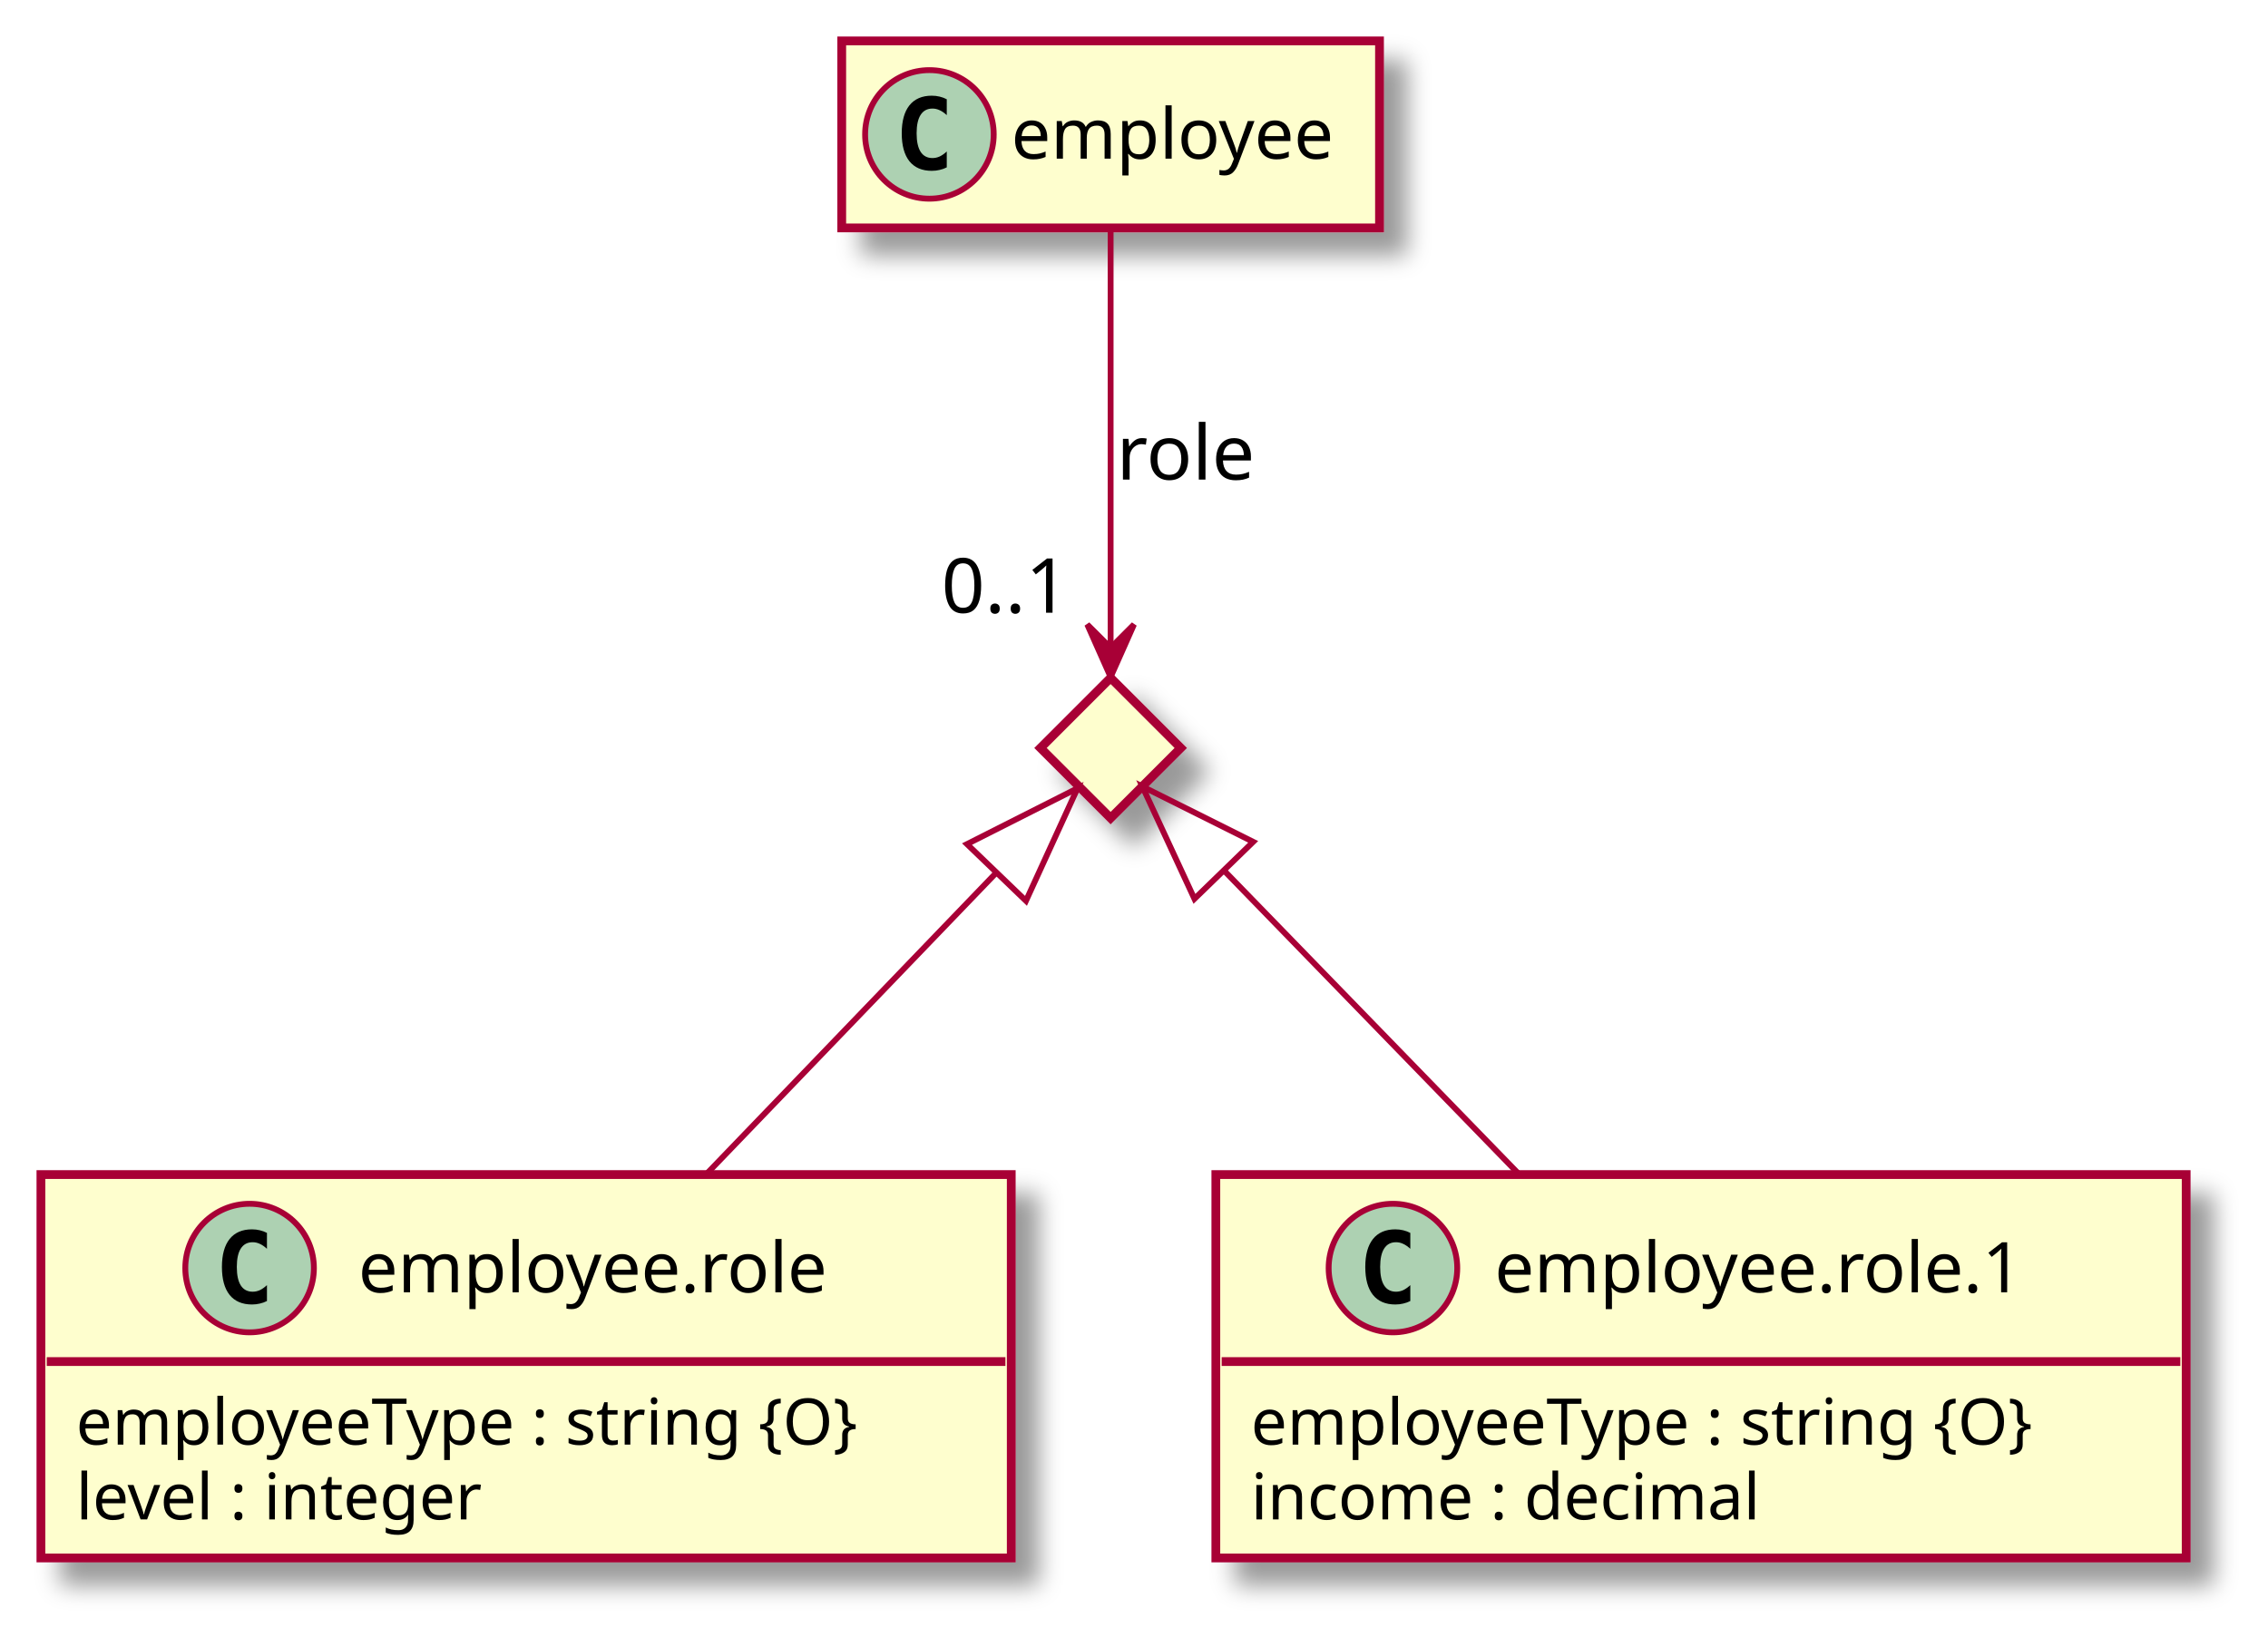
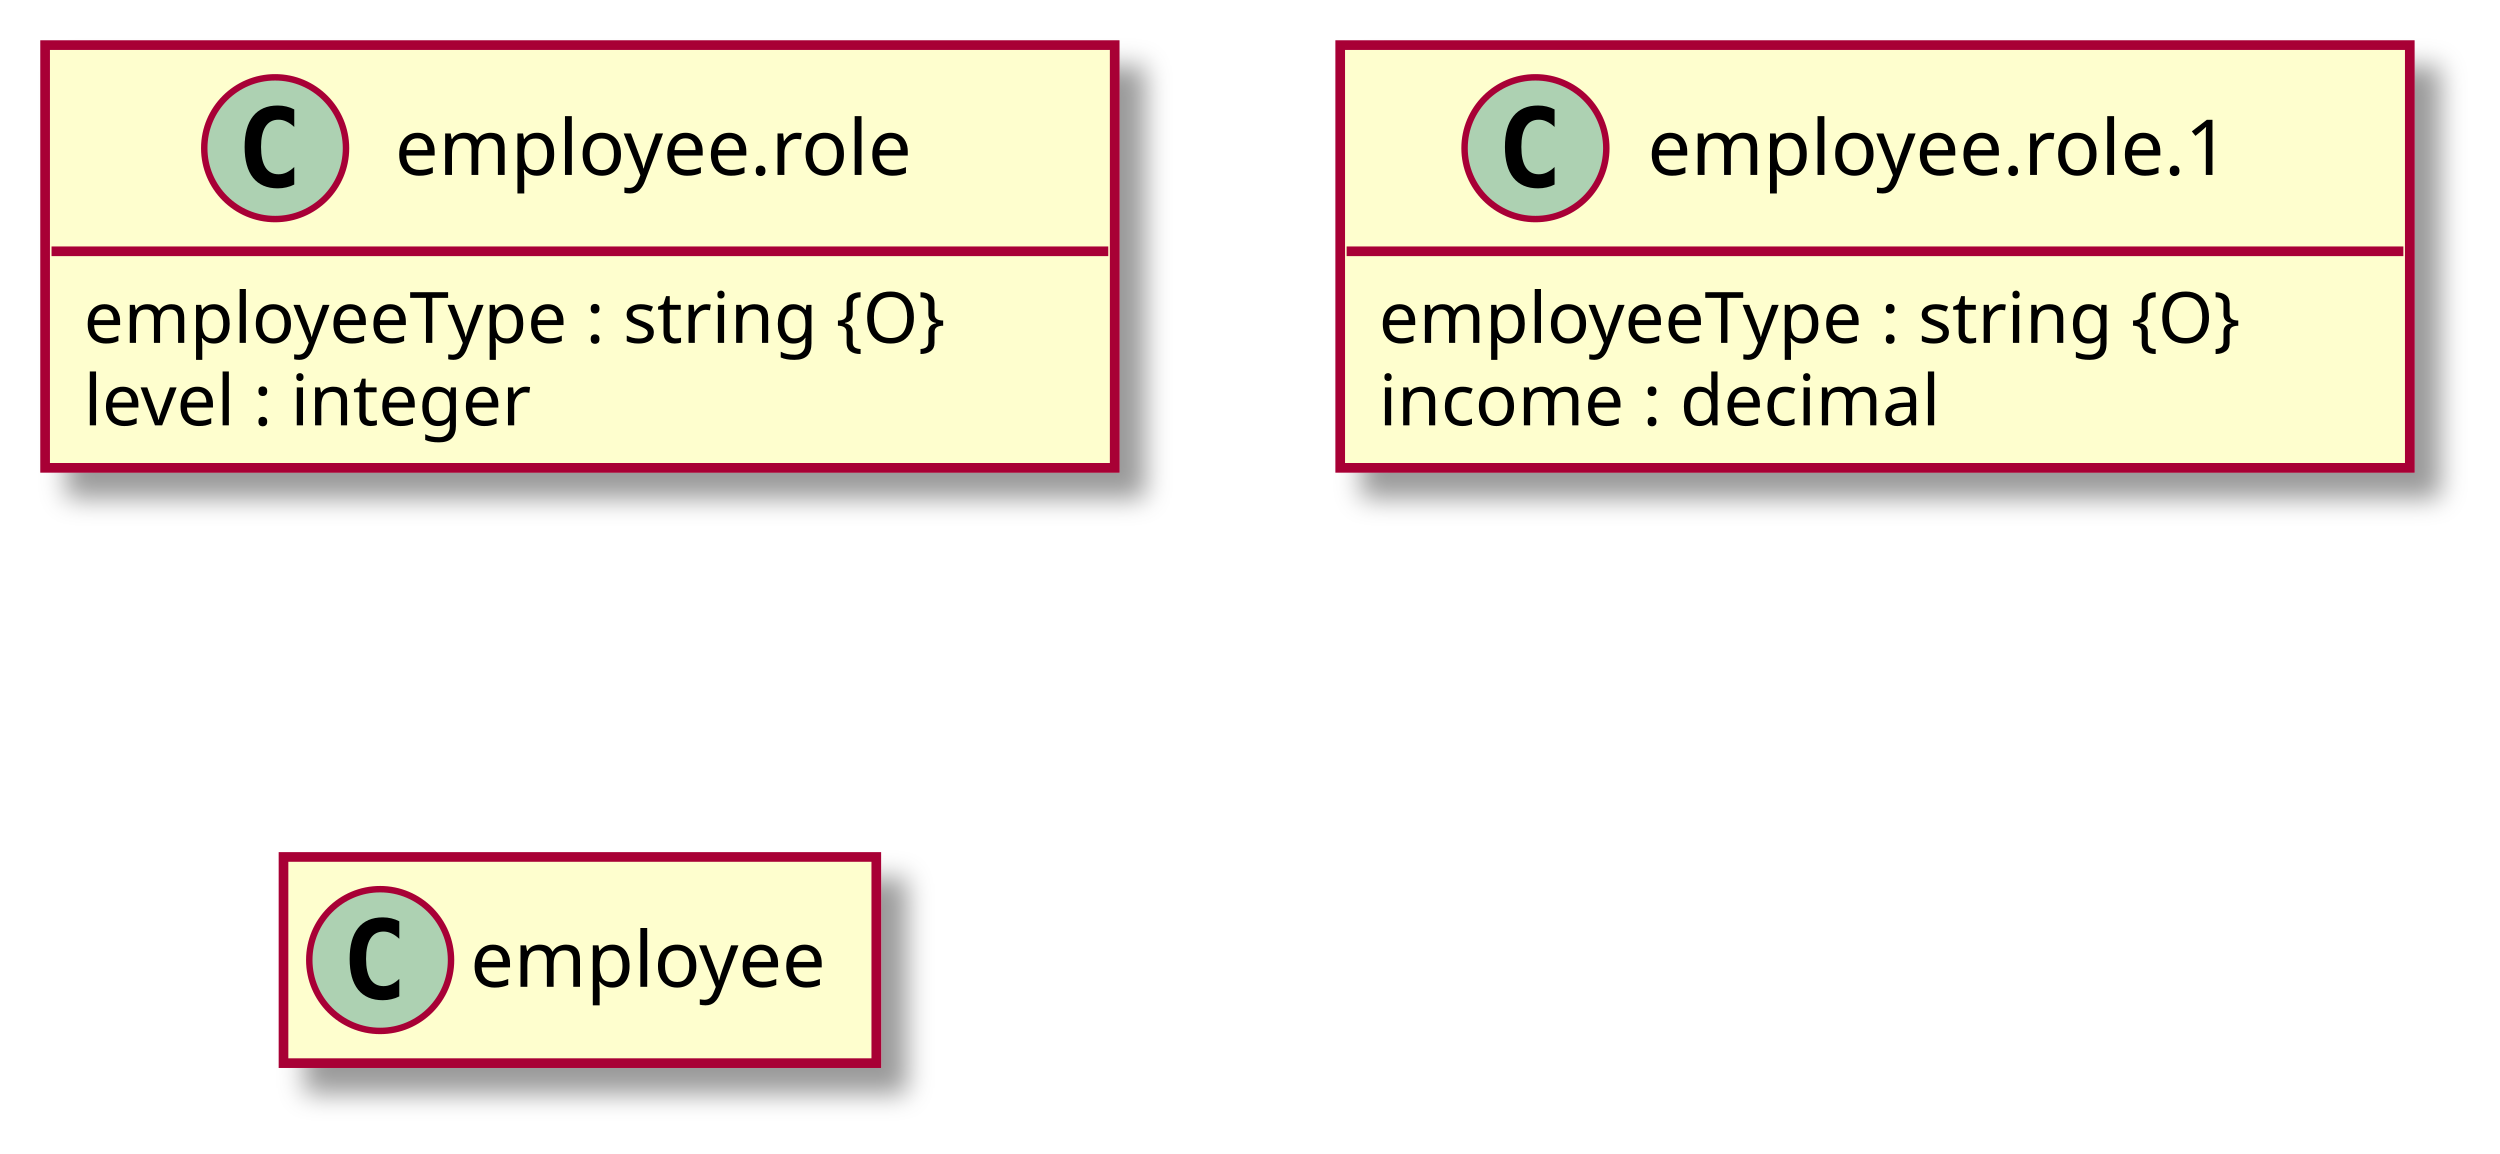
- <svg xmlns="http://www.w3.org/2000/svg" contentScriptType="application/ecmascript" contentStyleType="text/css" height="280px" preserveAspectRatio="none" style="width:388px;height:280px;" version="1.1" viewBox="0 0 388 280" width="388px" zoomAndPan="magnify">
+ <svg xmlns="http://www.w3.org/2000/svg" contentScriptType="application/ecmascript" contentStyleType="text/css" height="179px" preserveAspectRatio="none" style="width:388px;height:179px;" version="1.1" viewBox="0 0 388 179" width="388px" zoomAndPan="magnify">
  <defs>
-     <filter height="300%" id="fm4gfu89q272f" width="300%" x="-1" y="-1">
+     <filter height="300%" id="fz9vicipealf3" width="300%" x="-1" y="-1">
      <feGaussianBlur result="blurOut" stdDeviation="2.0" />
      <feColorMatrix in="blurOut" result="blurOut2" type="matrix" values="0 0 0 0 0 0 0 0 0 0 0 0 0 0 0 0 0 0 .4 0" />
      <feOffset dx="4.0" dy="4.0" in="blurOut2" result="blurOut3" />
      <feBlend in="SourceGraphic" in2="blurOut3" mode="normal" />
    </filter>
  </defs>
  <g>
-     <rect codeLine="6" fill="#FEFECE" filter="url(#fm4gfu89q272f)" height="32" id="employee" style="stroke:#A80036;stroke-width:1.5;" width="92" x="144" y="7" />
-     <ellipse cx="159" cy="23" fill="#ADD1B2" rx="11" ry="11" style="stroke:#A80036;stroke-width:1.0;" />
-     <path d="M161.969,28.641 Q161.391,28.938 160.75,29.078 Q160.109,29.234 159.406,29.234 Q156.906,29.234 155.578,27.594 Q154.266,25.938 154.266,22.812 Q154.266,19.688 155.578,18.031 Q156.906,16.375 159.406,16.375 Q160.109,16.375 160.75,16.531 Q161.406,16.688 161.969,16.984 L161.969,19.703 Q161.344,19.125 160.75,18.859 Q160.156,18.578 159.531,18.578 Q158.188,18.578 157.5,19.656 Q156.812,20.719 156.812,22.812 Q156.812,24.906 157.5,25.984 Q158.188,27.047 159.531,27.047 Q160.156,27.047 160.75,26.781 Q161.344,26.5 161.969,25.922 L161.969,28.641 Z " fill="#000000" />
-     <text fill="#000000" font-family="sans-serif" font-size="12" lengthAdjust="spacing" textLength="60" x="173" y="27.154">employee</text>
-     <polygon fill="#FEFECE" filter="url(#fm4gfu89q272f)" points="190,116,202,128,190,140,178,128,190,116" style="stroke:#A80036;stroke-width:1.5;" />
-     <rect codeLine="15" fill="#FEFECE" filter="url(#fm4gfu89q272f)" height="65.609" id="employee.role" style="stroke:#A80036;stroke-width:1.5;" width="166" x="7" y="201" />
-     <ellipse cx="42.7" cy="217" fill="#ADD1B2" rx="11" ry="11" style="stroke:#A80036;stroke-width:1.0;" />
-     <path d="M45.669,222.641 Q45.091,222.938 44.45,223.078 Q43.809,223.234 43.106,223.234 Q40.606,223.234 39.278,221.594 Q37.966,219.938 37.966,216.812 Q37.966,213.688 39.278,212.031 Q40.606,210.375 43.106,210.375 Q43.809,210.375 44.45,210.531 Q45.106,210.688 45.669,210.984 L45.669,213.703 Q45.044,213.125 44.45,212.859 Q43.856,212.578 43.231,212.578 Q41.888,212.578 41.2,213.656 Q40.513,214.719 40.513,216.812 Q40.513,218.906 41.2,219.984 Q41.888,221.047 43.231,221.047 Q43.856,221.047 44.45,220.781 Q45.044,220.5 45.669,219.922 L45.669,222.641 Z " fill="#000000" />
-     <text fill="#000000" font-family="sans-serif" font-size="12" lengthAdjust="spacing" textLength="88" x="61.3" y="221.154">employee.role</text>
-     <line style="stroke:#A80036;stroke-width:1.5;" x1="8" x2="172" y1="233" y2="233" />
-     <text fill="#000000" font-family="sans-serif" font-size="11" lengthAdjust="spacing" textLength="154" x="13" y="247.21">employeeType : string {O}</text>
-     <text fill="#000000" font-family="sans-serif" font-size="11" lengthAdjust="spacing" textLength="78" x="13" y="260.015">level : integer</text>
-     <rect codeLine="22" fill="#FEFECE" filter="url(#fm4gfu89q272f)" height="65.609" id="employee.role.1" style="stroke:#A80036;stroke-width:1.5;" width="166" x="208" y="201" />
-     <ellipse cx="238.3" cy="217" fill="#ADD1B2" rx="11" ry="11" style="stroke:#A80036;stroke-width:1.0;" />
-     <path d="M241.269,222.641 Q240.691,222.938 240.05,223.078 Q239.409,223.234 238.706,223.234 Q236.206,223.234 234.878,221.594 Q233.566,219.938 233.566,216.812 Q233.566,213.688 234.878,212.031 Q236.206,210.375 238.706,210.375 Q239.409,210.375 240.05,210.531 Q240.706,210.688 241.269,210.984 L241.269,213.703 Q240.644,213.125 240.05,212.859 Q239.456,212.578 238.831,212.578 Q237.488,212.578 236.8,213.656 Q236.113,214.719 236.113,216.812 Q236.113,218.906 236.8,219.984 Q237.488,221.047 238.831,221.047 Q239.456,221.047 240.05,220.781 Q240.644,220.5 241.269,219.922 L241.269,222.641 Z " fill="#000000" />
-     <text fill="#000000" font-family="sans-serif" font-size="12" lengthAdjust="spacing" textLength="100" x="255.7" y="221.154">employee.role.1</text>
-     <line style="stroke:#A80036;stroke-width:1.5;" x1="209" x2="373" y1="233" y2="233" />
-     <text fill="#000000" font-family="sans-serif" font-size="11" lengthAdjust="spacing" textLength="154" x="214" y="247.21">employeeType : string {O}</text>
-     <text fill="#000000" font-family="sans-serif" font-size="11" lengthAdjust="spacing" textLength="97" x="214" y="260.015">income : decimal</text>
-     <path codeLine="11" d="M190,39.2 C190,58.33 190,91.06 190,110.69 " fill="none" id="employee-to-anon" style="stroke:#A80036;stroke-width:1.0;" />
-     <polygon fill="#A80036" points="190,115.86,194,106.86,190,110.86,186,106.86,190,115.86" style="stroke:#A80036;stroke-width:1.0;" />
-     <text fill="#000000" font-family="sans-serif" font-size="13" lengthAdjust="spacing" textLength="24" x="191" y="82.067">role</text>
-     <text fill="#000000" font-family="sans-serif" font-size="13" lengthAdjust="spacing" textLength="24" x="161.05" y="104.853">0..1</text>
-     <path codeLine="27" d="M170.31,149.48 C156.28,164.06 137.15,183.97 121.07,200.69 " fill="none" id="anon-backto-employee.role" style="stroke:#A80036;stroke-width:1.0;" />
-     <polygon fill="none" points="165.43,144.45,184.34,134.89,175.52,154.16,165.43,144.45" style="stroke:#A80036;stroke-width:1.0;" />
-     <path codeLine="29" d="M209.6,149.18 C223.86,163.87 243.46,184.05 259.86,200.93 " fill="none" id="anon-backto-employee.role.1" style="stroke:#A80036;stroke-width:1.0;" />
-     <polygon fill="none" points="204.34,153.82,195.43,134.59,214.39,144.06,204.34,153.82" style="stroke:#A80036;stroke-width:1.0;" />
+     <rect codeLine="6" fill="#FEFECE" filter="url(#fz9vicipealf3)" height="65.609" id="employee.role" style="stroke:#A80036;stroke-width:1.5;" width="166" x="7" y="7" />
+     <ellipse cx="42.7" cy="23" fill="#ADD1B2" rx="11" ry="11" style="stroke:#A80036;stroke-width:1.0;" />
+     <path d="M45.669,28.641 Q45.091,28.938 44.45,29.078 Q43.809,29.234 43.106,29.234 Q40.606,29.234 39.278,27.594 Q37.966,25.938 37.966,22.812 Q37.966,19.688 39.278,18.031 Q40.606,16.375 43.106,16.375 Q43.809,16.375 44.45,16.531 Q45.106,16.688 45.669,16.984 L45.669,19.703 Q45.044,19.125 44.45,18.859 Q43.856,18.578 43.231,18.578 Q41.888,18.578 41.2,19.656 Q40.513,20.719 40.513,22.812 Q40.513,24.906 41.2,25.984 Q41.888,27.047 43.231,27.047 Q43.856,27.047 44.45,26.781 Q45.044,26.5 45.669,25.922 L45.669,28.641 Z " fill="#000000" />
+     <text fill="#000000" font-family="sans-serif" font-size="12" lengthAdjust="spacing" textLength="88" x="61.3" y="27.154">employee.role</text>
+     <line style="stroke:#A80036;stroke-width:1.5;" x1="8" x2="172" y1="39" y2="39" />
+     <text fill="#000000" font-family="sans-serif" font-size="11" lengthAdjust="spacing" textLength="154" x="13" y="53.21">employeeType : string {O}</text>
+     <text fill="#000000" font-family="sans-serif" font-size="11" lengthAdjust="spacing" textLength="78" x="13" y="66.015">level : integer</text>
+     <rect codeLine="11" fill="#FEFECE" filter="url(#fz9vicipealf3)" height="65.609" id="employee.role.1" style="stroke:#A80036;stroke-width:1.5;" width="166" x="208" y="7" />
+     <ellipse cx="238.3" cy="23" fill="#ADD1B2" rx="11" ry="11" style="stroke:#A80036;stroke-width:1.0;" />
+     <path d="M241.269,28.641 Q240.691,28.938 240.05,29.078 Q239.409,29.234 238.706,29.234 Q236.206,29.234 234.878,27.594 Q233.566,25.938 233.566,22.812 Q233.566,19.688 234.878,18.031 Q236.206,16.375 238.706,16.375 Q239.409,16.375 240.05,16.531 Q240.706,16.688 241.269,16.984 L241.269,19.703 Q240.644,19.125 240.05,18.859 Q239.456,18.578 238.831,18.578 Q237.488,18.578 236.8,19.656 Q236.113,20.719 236.113,22.812 Q236.113,24.906 236.8,25.984 Q237.488,27.047 238.831,27.047 Q239.456,27.047 240.05,26.781 Q240.644,26.5 241.269,25.922 L241.269,28.641 Z " fill="#000000" />
+     <text fill="#000000" font-family="sans-serif" font-size="12" lengthAdjust="spacing" textLength="100" x="255.7" y="27.154">employee.role.1</text>
+     <line style="stroke:#A80036;stroke-width:1.5;" x1="209" x2="373" y1="39" y2="39" />
+     <text fill="#000000" font-family="sans-serif" font-size="11" lengthAdjust="spacing" textLength="154" x="214" y="53.21">employeeType : string {O}</text>
+     <text fill="#000000" font-family="sans-serif" font-size="11" lengthAdjust="spacing" textLength="97" x="214" y="66.015">income : decimal</text>
+     <rect codeLine="16" fill="#FEFECE" filter="url(#fz9vicipealf3)" height="32" id="employee" style="stroke:#A80036;stroke-width:1.5;" width="92" x="44" y="133" />
+     <ellipse cx="59" cy="149" fill="#ADD1B2" rx="11" ry="11" style="stroke:#A80036;stroke-width:1.0;" />
+     <path d="M61.969,154.641 Q61.391,154.938 60.75,155.078 Q60.109,155.234 59.406,155.234 Q56.906,155.234 55.578,153.594 Q54.266,151.938 54.266,148.812 Q54.266,145.688 55.578,144.031 Q56.906,142.375 59.406,142.375 Q60.109,142.375 60.75,142.531 Q61.406,142.688 61.969,142.984 L61.969,145.703 Q61.344,145.125 60.75,144.859 Q60.156,144.578 59.531,144.578 Q58.188,144.578 57.5,145.656 Q56.812,146.719 56.812,148.812 Q56.812,150.906 57.5,151.984 Q58.188,153.047 59.531,153.047 Q60.156,153.047 60.75,152.781 Q61.344,152.5 61.969,151.922 L61.969,154.641 Z " fill="#000000" />
+     <text fill="#000000" font-family="sans-serif" font-size="12" lengthAdjust="spacing" textLength="60" x="73" y="153.154">employee</text>
  </g>
</svg>
